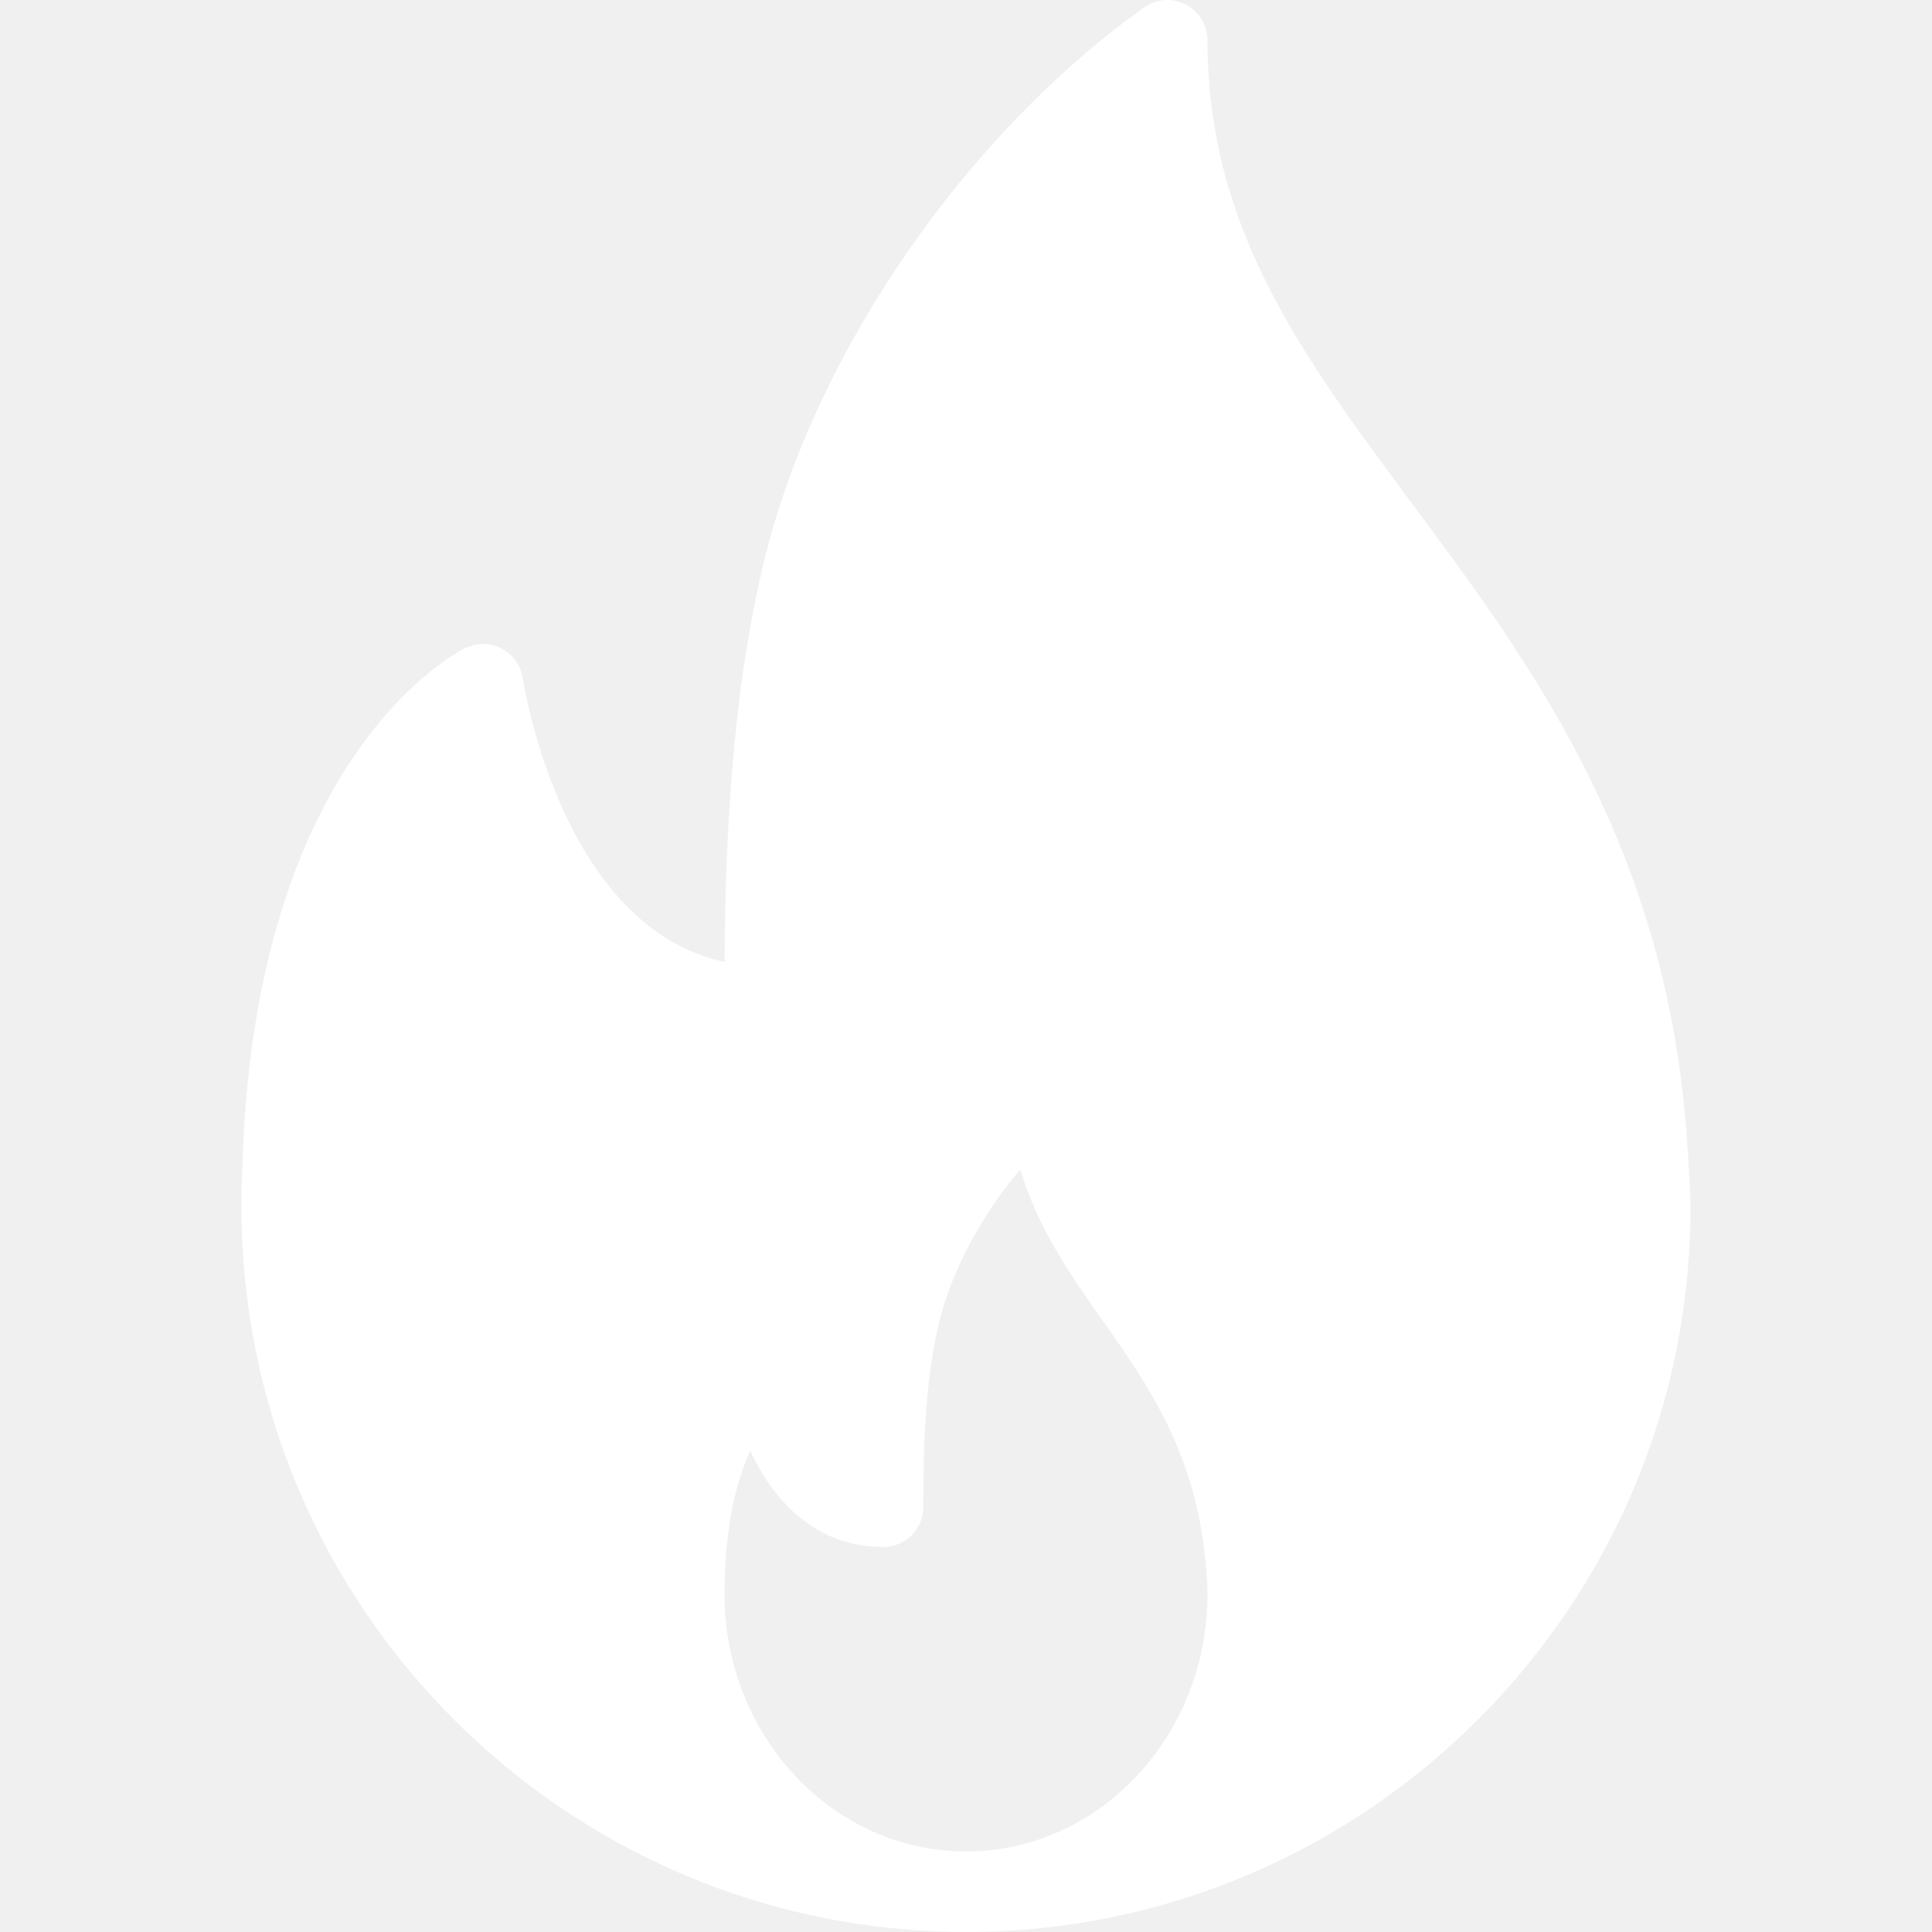
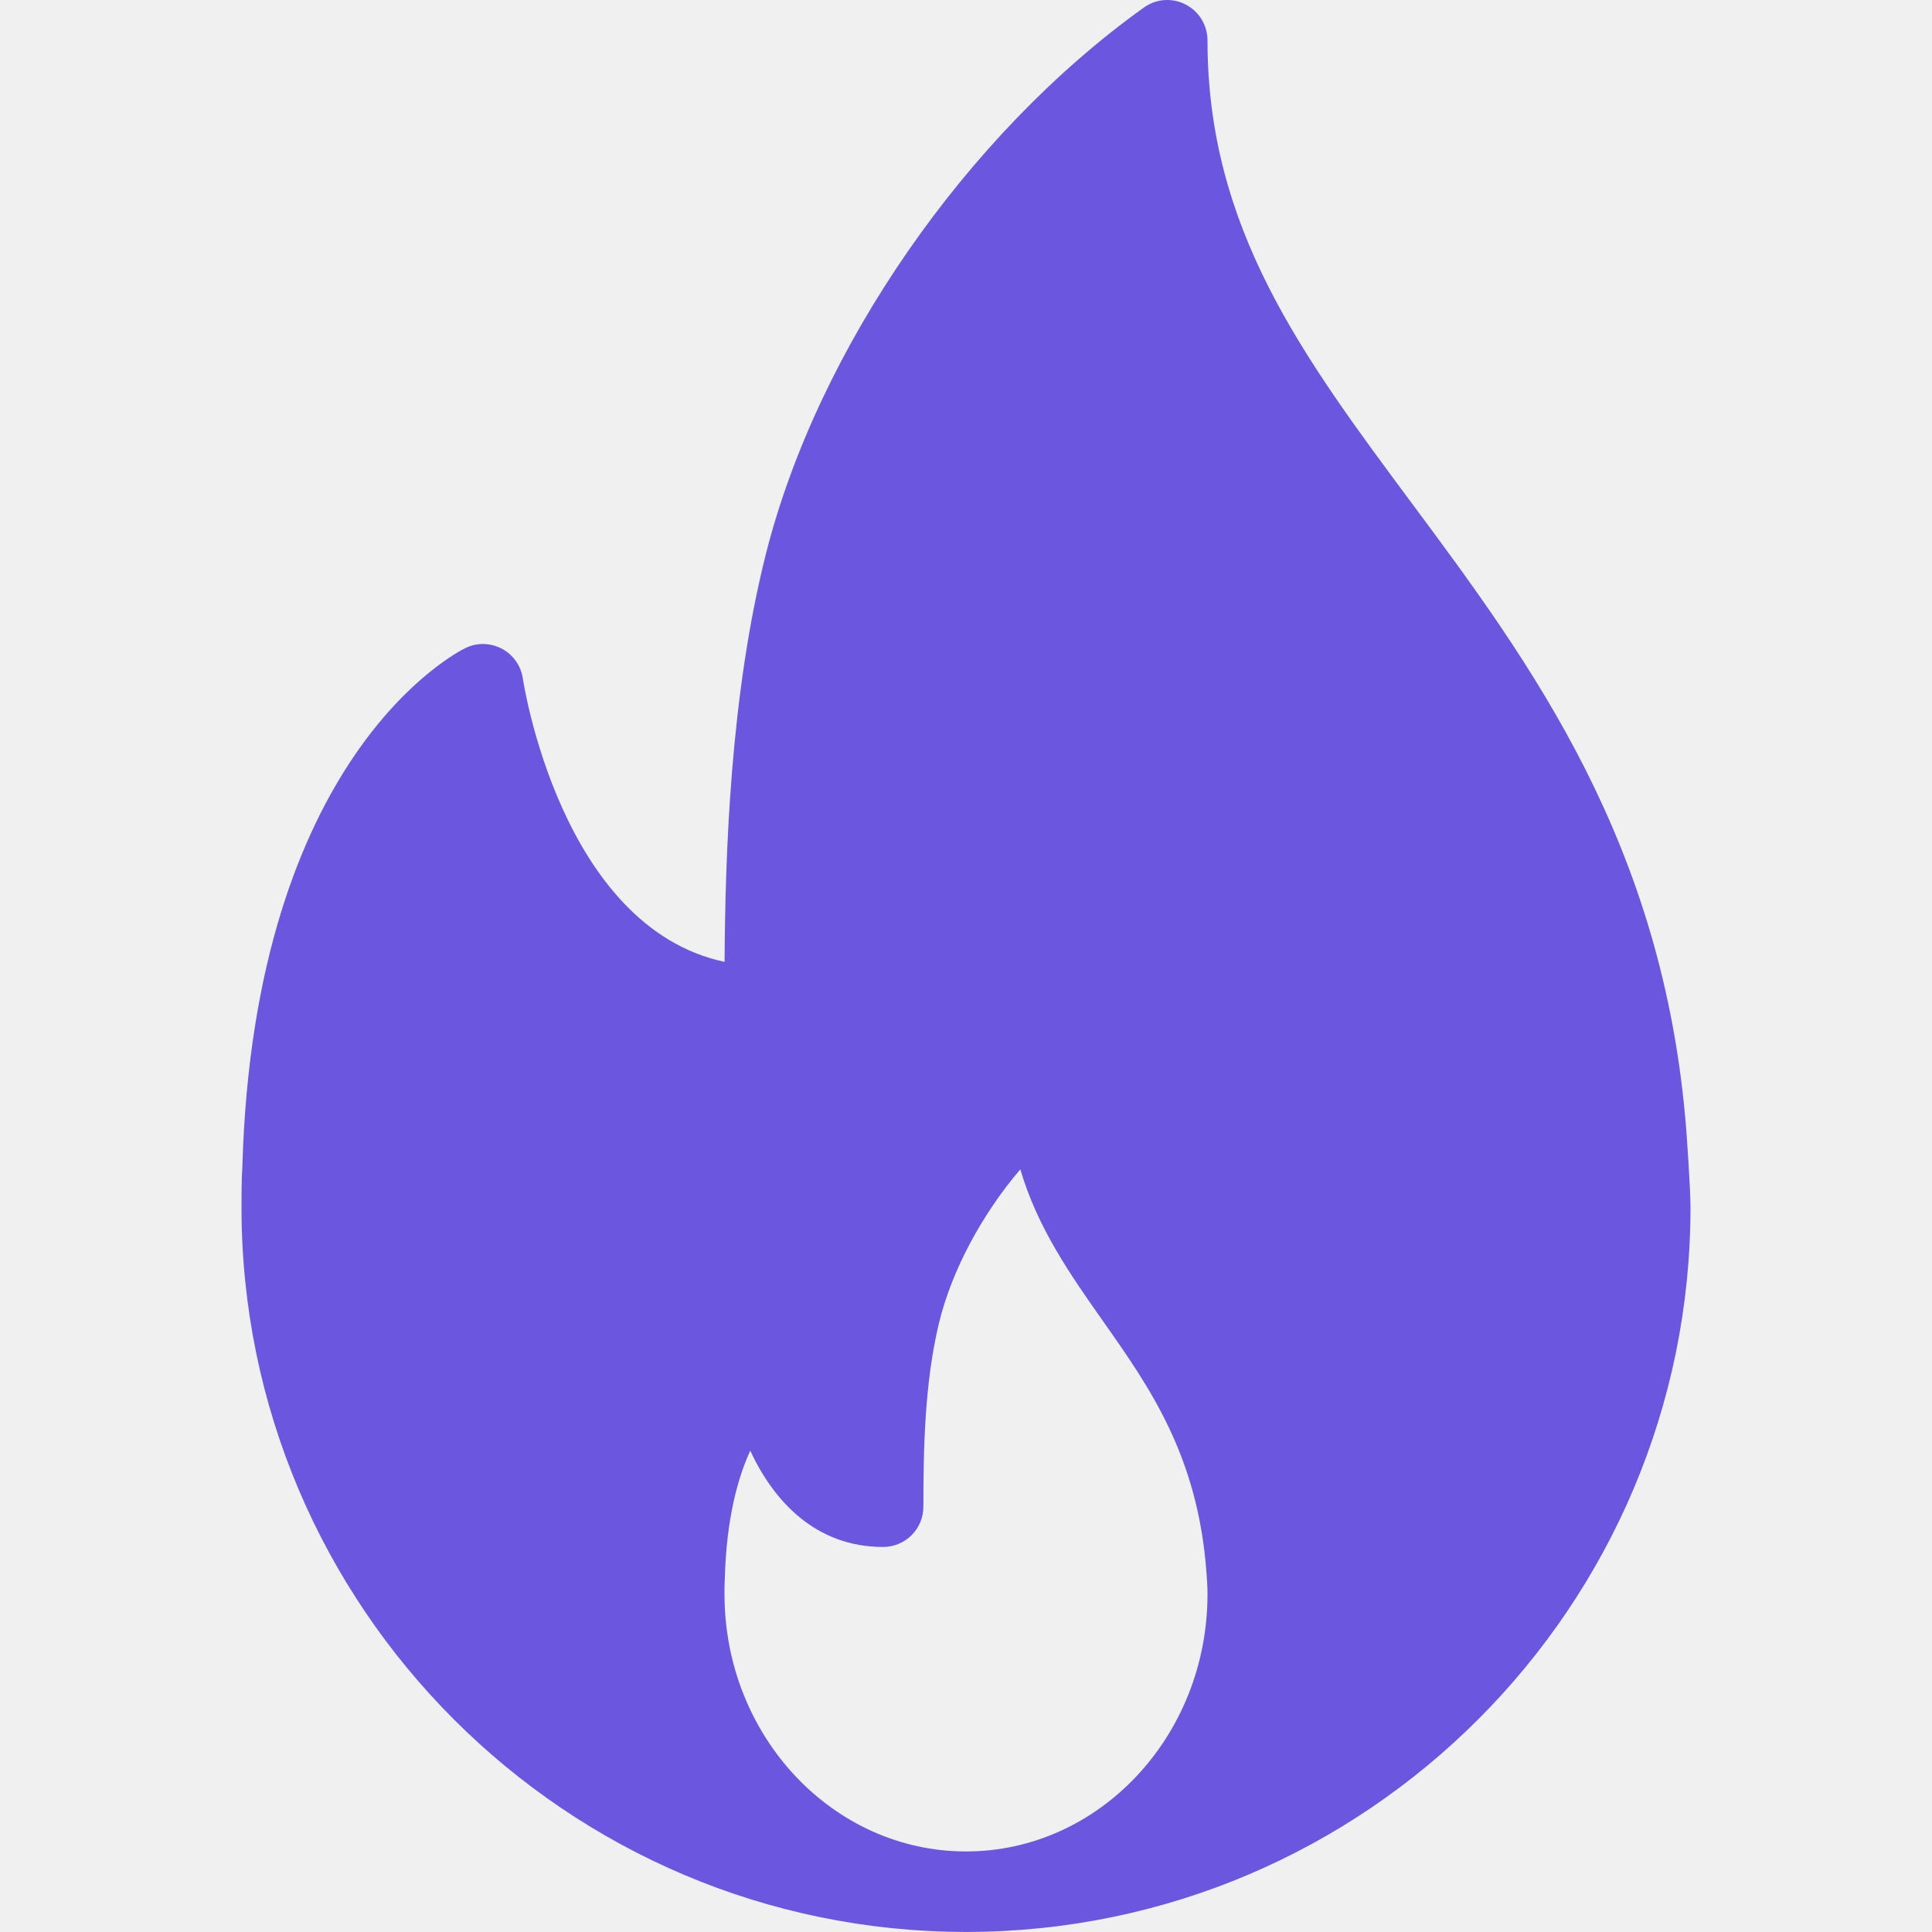
<svg xmlns="http://www.w3.org/2000/svg" version="1.1" id="Capa_1" x="0px" y="0px" viewBox="0 0 512 512" style="enable-background:new 0 0 512 512;" xml:space="preserve">
  <g>
    <g>
-       <path fill="#fff" d="M446.906,299.769c-5.865-76.359-41.417-124.21-72.781-166.436C345.083,94.241,320,60.483,320,10.685    c0-4-2.24-7.656-5.792-9.489c-3.563-1.844-7.844-1.542-11.083,0.812c-47.104,33.706-86.406,90.515-100.135,144.719    c-9.531,37.737-10.792,80.161-10.969,108.18c-43.5-9.291-53.354-74.359-53.458-75.068c-0.49-3.375-2.552-6.312-5.552-7.916    c-3.031-1.583-6.594-1.698-9.667-0.177c-2.281,1.104-55.99,28.394-59.115,137.355C64.01,312.726,64,316.362,64,319.997    c0,105.857,86.135,191.987,192,191.987c0.146,0.01,0.302,0.031,0.427,0c0.042,0,0.083,0,0.135,0    C362.167,511.681,448,425.667,448,319.997C448,314.674,446.906,299.769,446.906,299.769z M256,490.652    c-35.292,0-64-30.581-64-68.172c0-1.281-0.01-2.573,0.083-4.156c0.427-15.853,3.438-26.675,6.74-33.873    c6.188,13.291,17.25,25.509,35.219,25.509c5.896,0,10.667-4.771,10.667-10.666c0-15.186,0.313-32.706,4.094-48.518    c3.365-14.02,11.406-28.936,21.594-40.893c4.531,15.52,13.365,28.081,21.99,40.341c12.344,17.54,25.104,35.675,27.344,66.6    c0.135,1.833,0.271,3.677,0.271,5.656C320,460.07,291.292,490.652,256,490.652z" />
+       <path fill="#6b57df" d="M446.906,299.769c-5.865-76.359-41.417-124.21-72.781-166.436C345.083,94.241,320,60.483,320,10.685    c0-4-2.24-7.656-5.792-9.489c-3.563-1.844-7.844-1.542-11.083,0.812c-47.104,33.706-86.406,90.515-100.135,144.719    c-9.531,37.737-10.792,80.161-10.969,108.18c-43.5-9.291-53.354-74.359-53.458-75.068c-0.49-3.375-2.552-6.312-5.552-7.916    c-3.031-1.583-6.594-1.698-9.667-0.177c-2.281,1.104-55.99,28.394-59.115,137.355C64.01,312.726,64,316.362,64,319.997    c0,105.857,86.135,191.987,192,191.987c0.146,0.01,0.302,0.031,0.427,0c0.042,0,0.083,0,0.135,0    C362.167,511.681,448,425.667,448,319.997C448,314.674,446.906,299.769,446.906,299.769z M256,490.652    c-35.292,0-64-30.581-64-68.172c0-1.281-0.01-2.573,0.083-4.156c0.427-15.853,3.438-26.675,6.74-33.873    c6.188,13.291,17.25,25.509,35.219,25.509c5.896,0,10.667-4.771,10.667-10.666c0-15.186,0.313-32.706,4.094-48.518    c3.365-14.02,11.406-28.936,21.594-40.893c4.531,15.52,13.365,28.081,21.99,40.341c12.344,17.54,25.104,35.675,27.344,66.6    c0.135,1.833,0.271,3.677,0.271,5.656C320,460.07,291.292,490.652,256,490.652z" />
    </g>
  </g>
  <g>
</g>
  <g>
</g>
  <g>
</g>
  <g>
</g>
  <g>
</g>
  <g>
</g>
  <g>
</g>
  <g>
</g>
  <g>
</g>
  <g>
</g>
  <g>
</g>
  <g>
</g>
  <g>
</g>
  <g>
</g>
  <g>
</g>
</svg>
